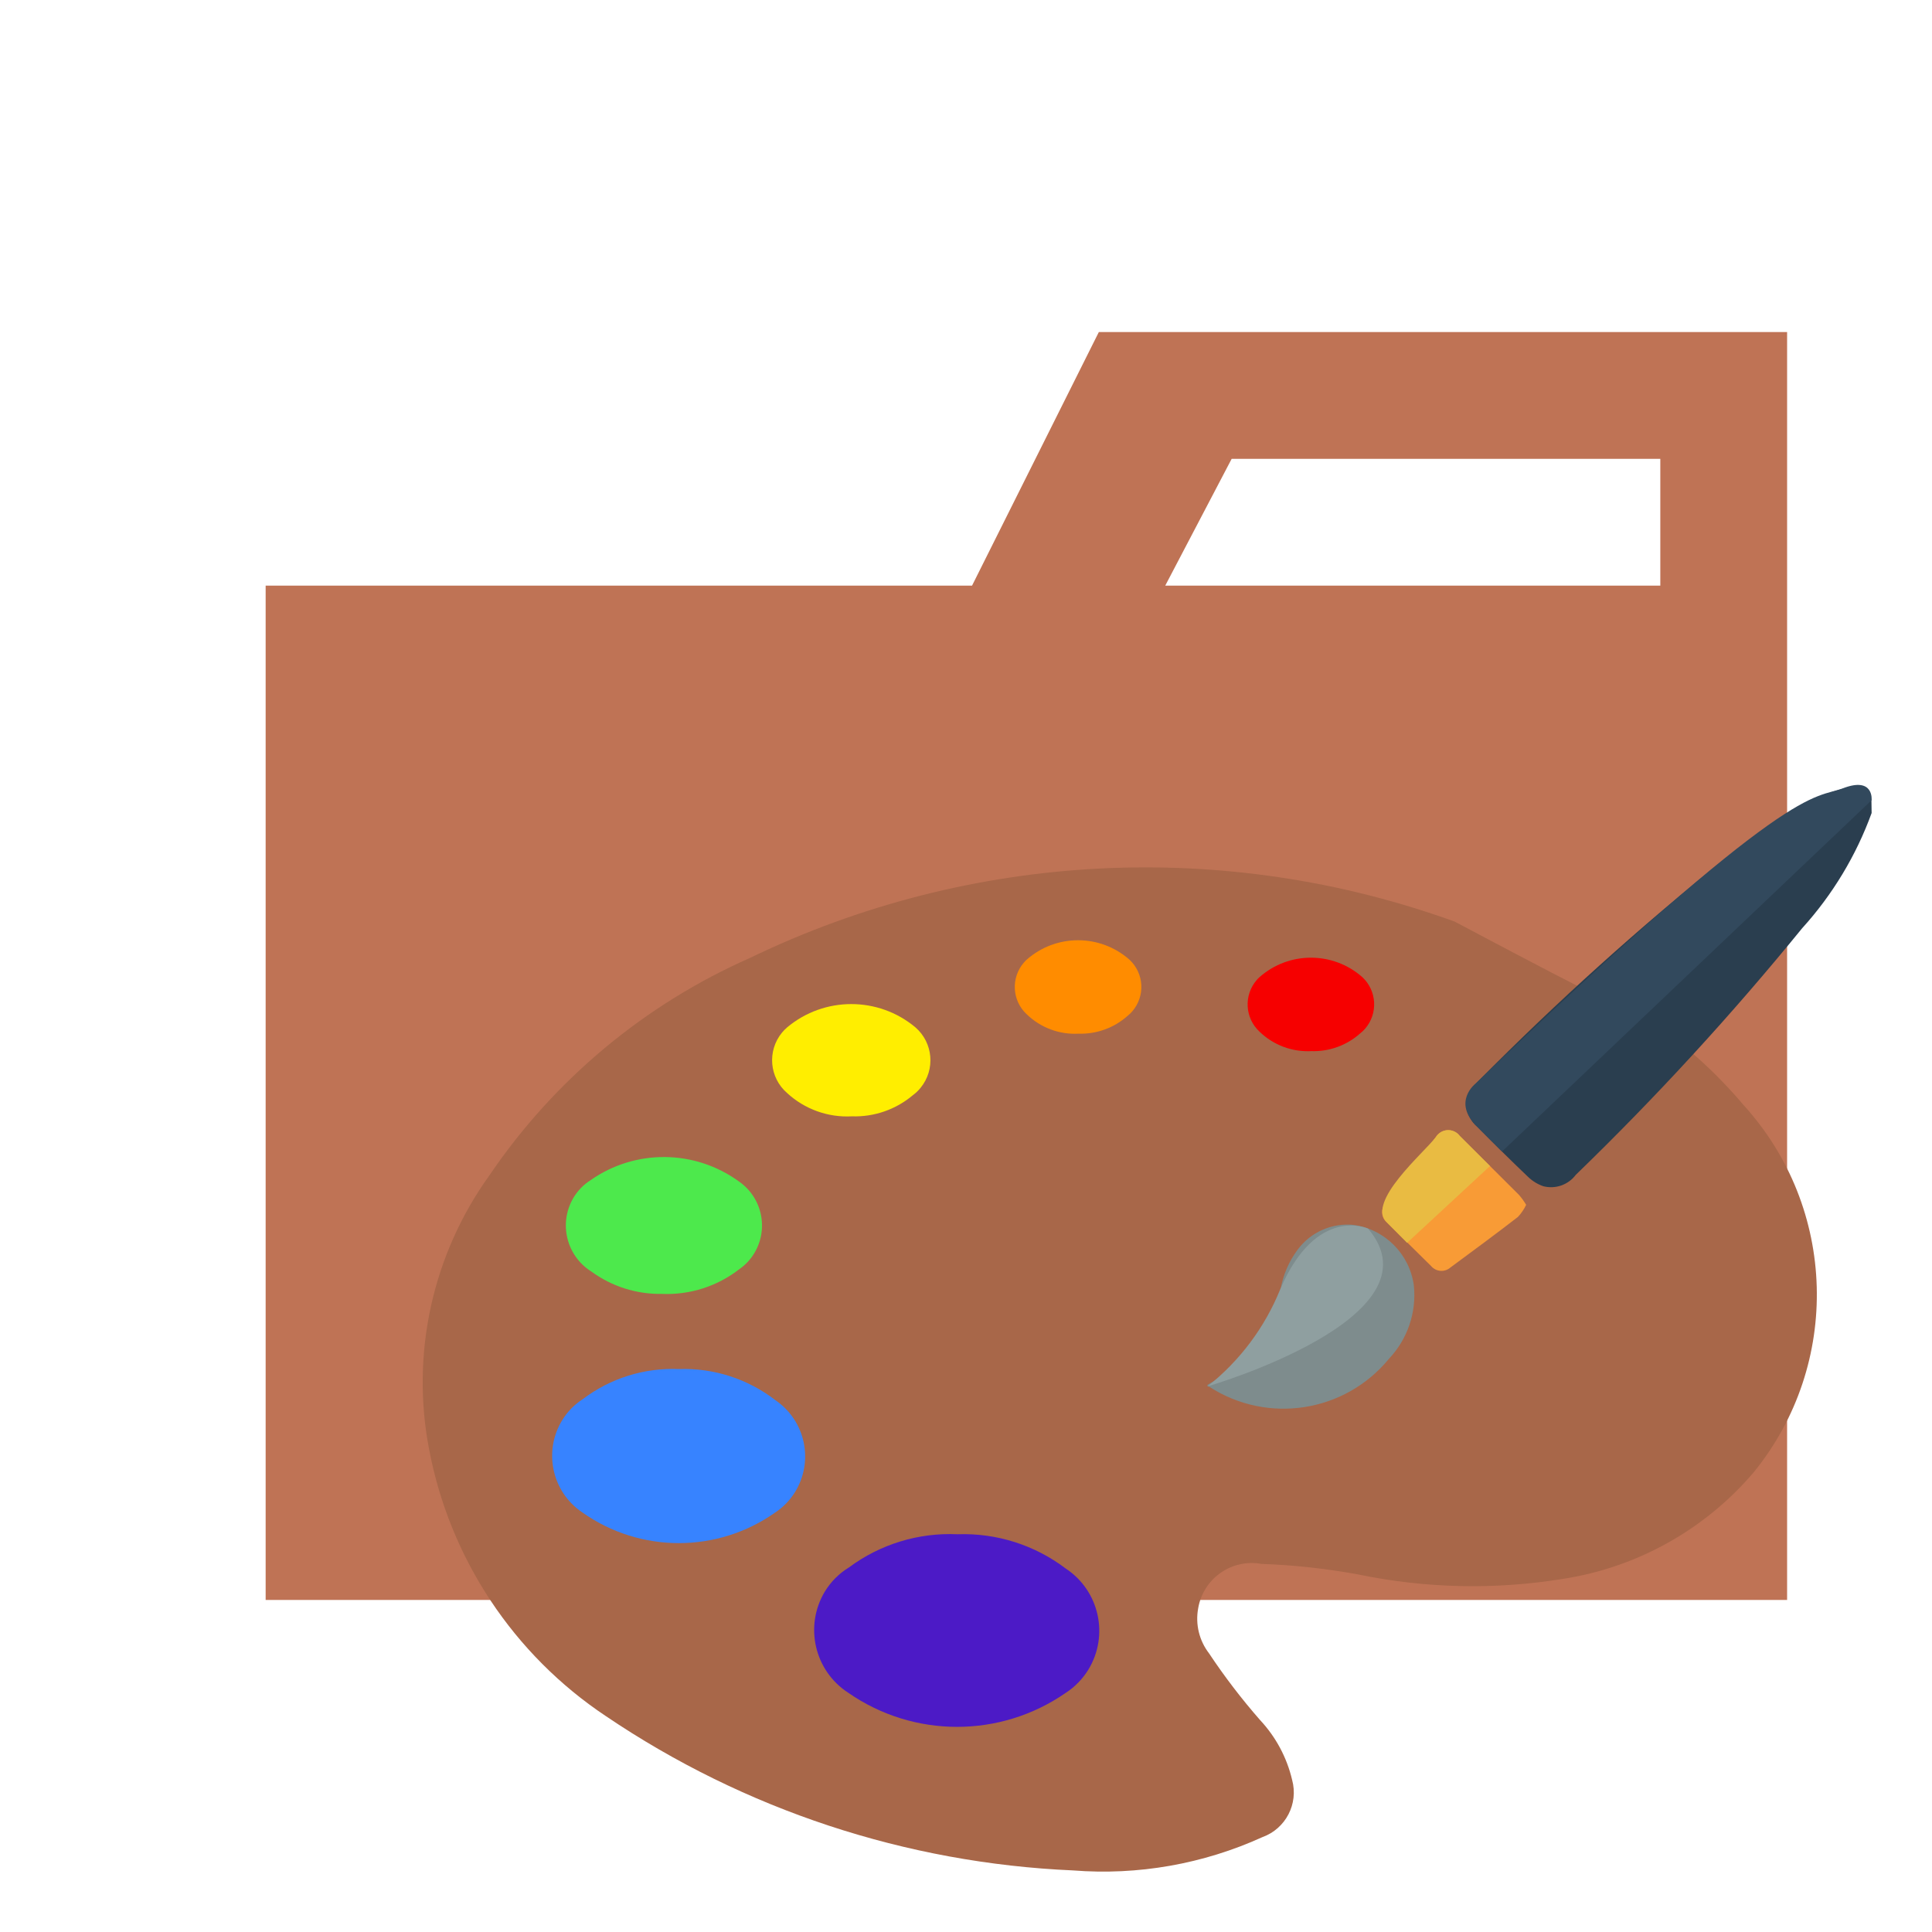
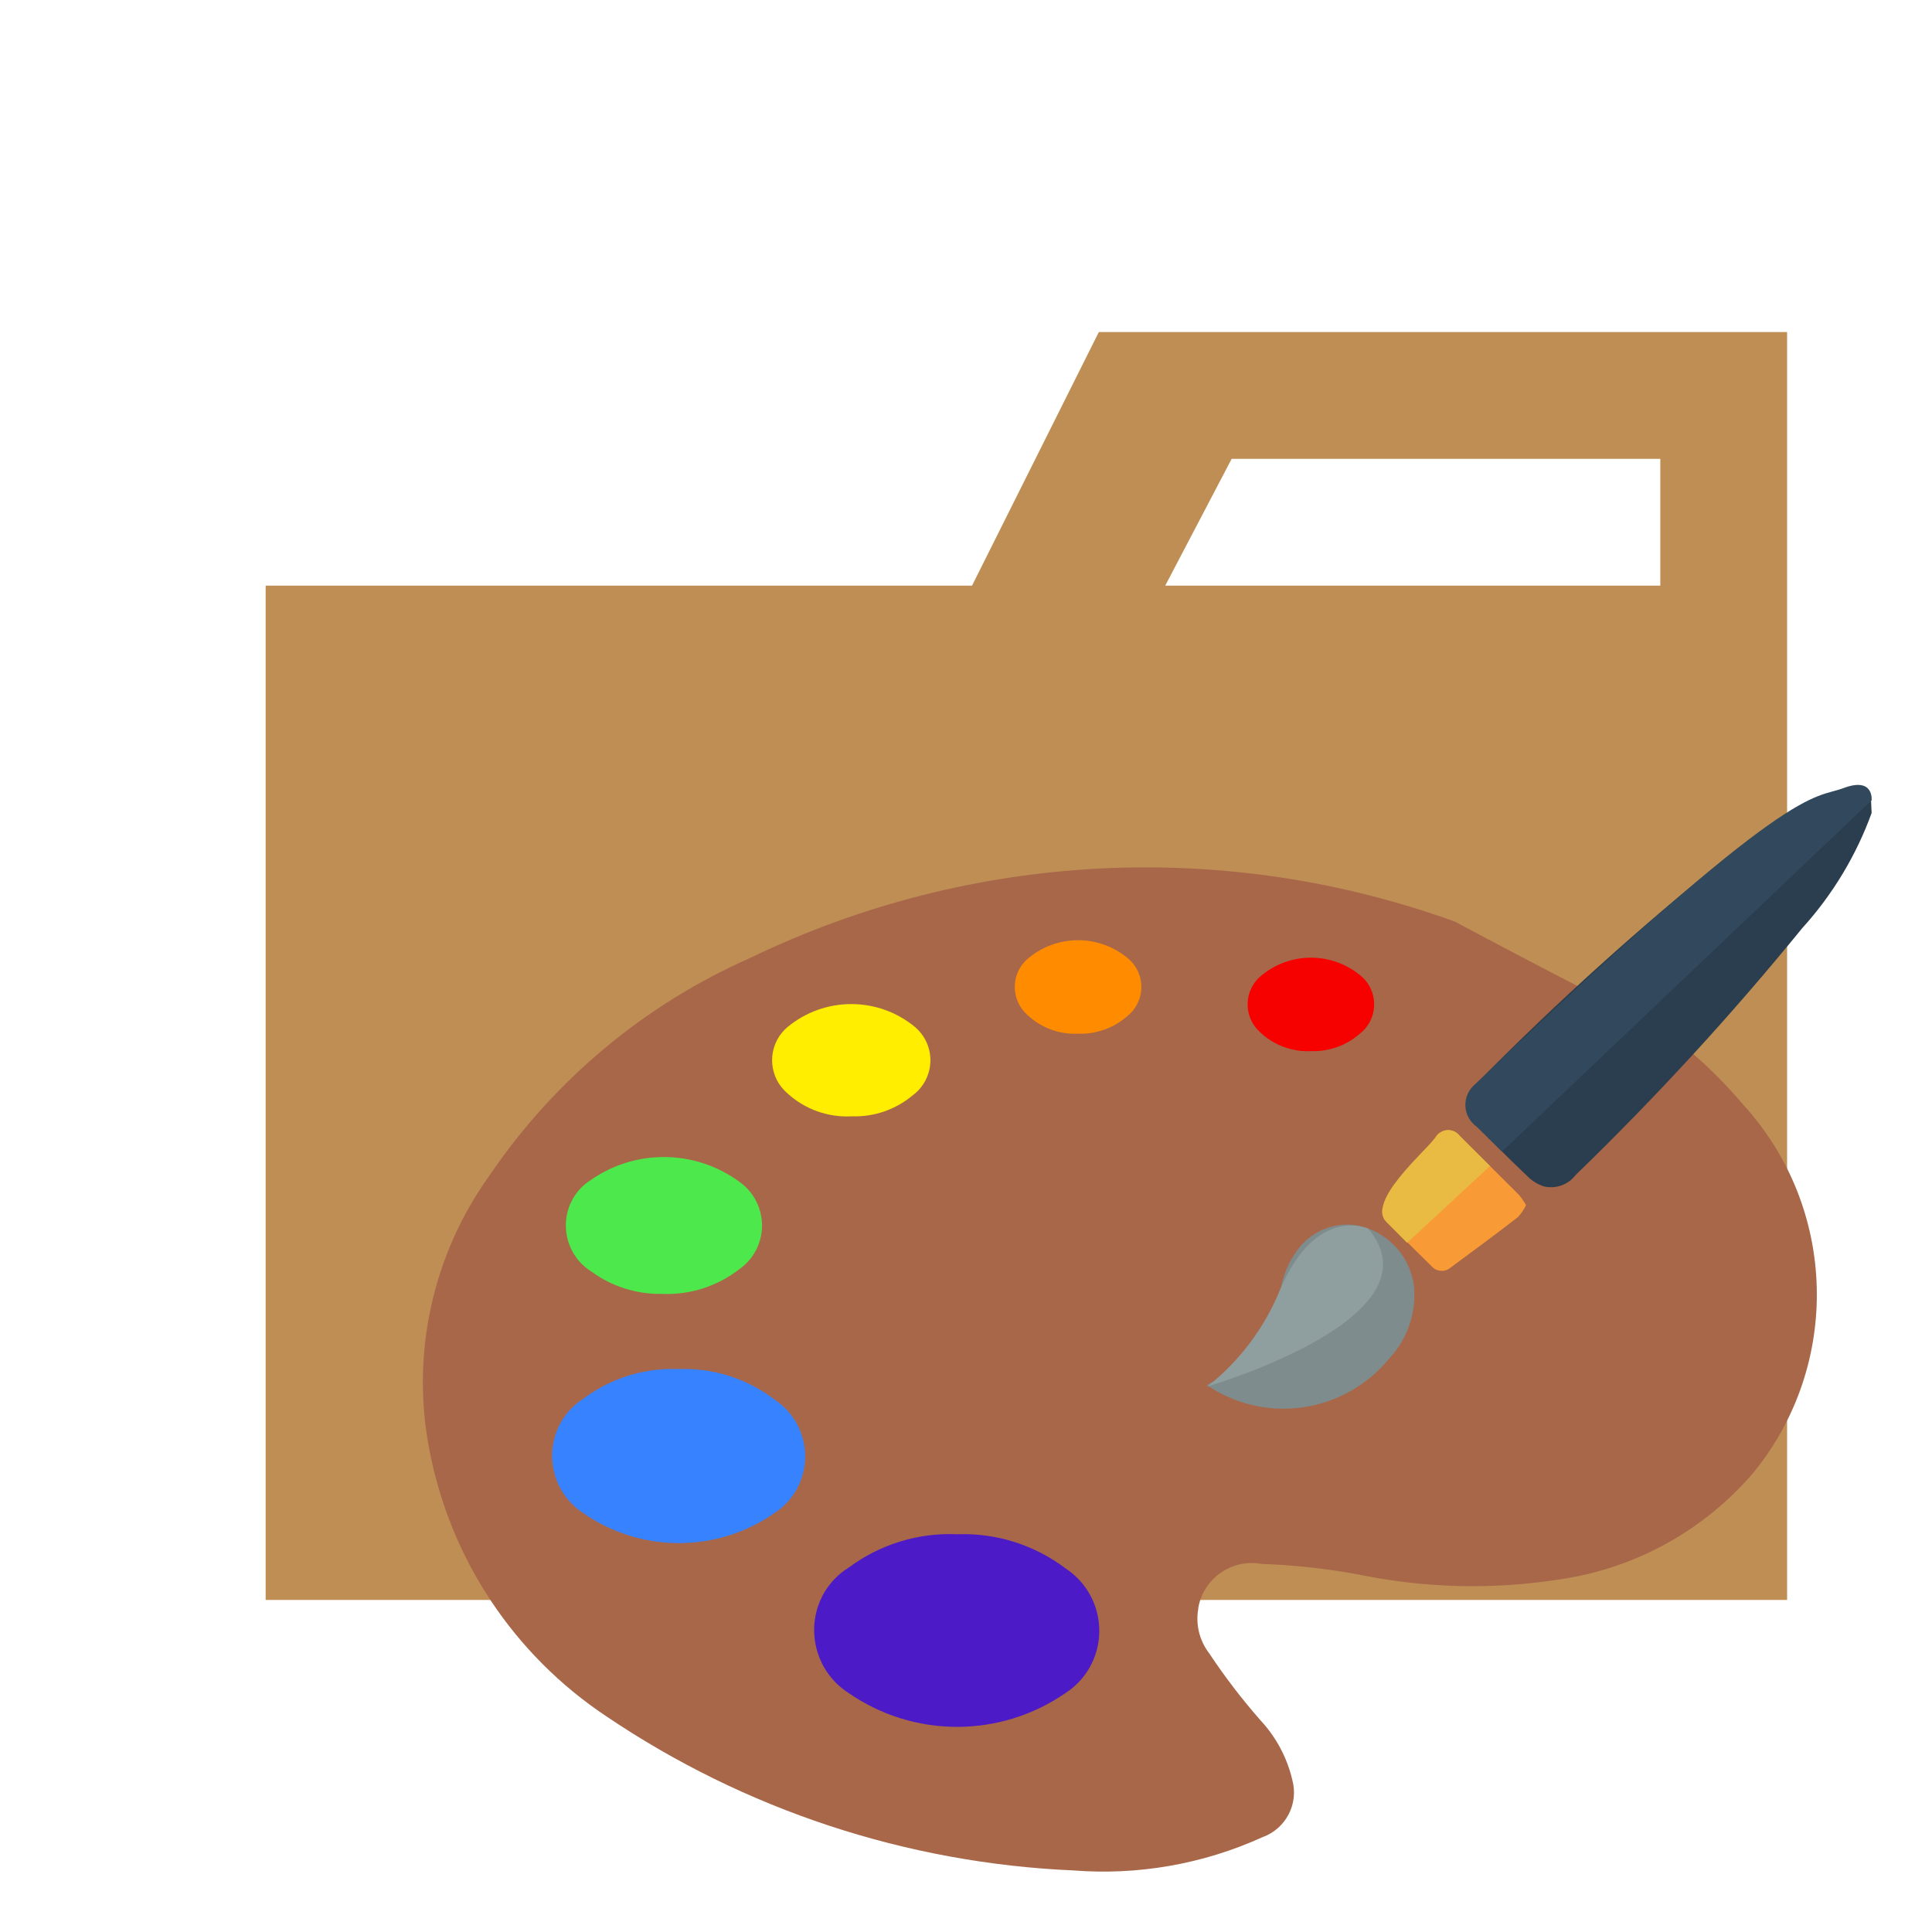
<svg xmlns="http://www.w3.org/2000/svg" viewBox="0 0 32 32">
-   <path d="M27.5,5.5H18.2L16.1,9.7H4.4V26.5H29.6V5.5Zm0,4.2H19.3l1.1-2.1h7.1Z" style="fill:#bf7355" />
-   <path d="M27.3,16.881A7.833,7.833,0,0,1,28.876,18.3a4.666,4.666,0,0,1,.17,6.087,5.188,5.188,0,0,1-3.163,1.765,9.328,9.328,0,0,1-3.381-.073,10.985,10.985,0,0,0-1.608-.176.9.9,0,0,0-1.049.739.941.941,0,0,0,.18.742,10.477,10.477,0,0,0,.848,1.108,2.179,2.179,0,0,1,.529.99.787.787,0,0,1-.491.946,6.369,6.369,0,0,1-3.139.552,14.98,14.98,0,0,1-7.736-2.555,6.838,6.838,0,0,1-2.928-4.416,5.868,5.868,0,0,1,1-4.544,10.183,10.183,0,0,1,4.317-3.6,15.054,15.054,0,0,1,11.67-.6C24.138,15.285,27.229,16.942,27.3,16.881Z" style="fill:#a86749" />
-   <path d="M11.247,22.676a2.469,2.469,0,0,1,1.594.514,1.126,1.126,0,0,1,.321,1.533,1.091,1.091,0,0,1-.321.328,2.767,2.767,0,0,1-3.195,0,1.129,1.129,0,0,1-.33-1.535,1.089,1.089,0,0,1,.337-.342A2.462,2.462,0,0,1,11.247,22.676Z" style="fill:#3783ff" />
-   <path d="M10.965,21.431a1.923,1.923,0,0,1-1.171-.371.9.9,0,0,1-.3-1.214.871.871,0,0,1,.29-.3,2.113,2.113,0,0,1,2.458.025.887.887,0,0,1,.235,1.212.853.853,0,0,1-.226.234A1.95,1.95,0,0,1,10.965,21.431Z" style="fill:#4de94c" />
-   <path d="M14.11,18.49a1.465,1.465,0,0,1-1.072-.385.719.719,0,0,1-.087-1,.732.732,0,0,1,.087-.089,1.656,1.656,0,0,1,2.124,0,.721.721,0,0,1,.087,1,.678.678,0,0,1-.128.123A1.488,1.488,0,0,1,14.11,18.49Z" style="fill:#fe0" />
-   <path d="M15.859,25.412a2.8,2.8,0,0,1,1.793.568,1.235,1.235,0,0,1,.373,1.677,1.215,1.215,0,0,1-.373.382,3.158,3.158,0,0,1-3.6,0,1.238,1.238,0,0,1-.39-1.678,1.2,1.2,0,0,1,.4-.4A2.8,2.8,0,0,1,15.859,25.412Z" style="fill:#4c1ac6" />
-   <path d="M31,13.466a5.786,5.786,0,0,1-1.151,1.909A46.815,46.815,0,0,1,26.1,19.459a.513.513,0,0,1-.537.189.685.685,0,0,1-.251-.153q-.429-.409-.844-.833a.473.473,0,0,1-.076-.653.557.557,0,0,1,.052-.057.664.664,0,0,1,.051-.055,48.318,48.318,0,0,1,4.108-3.7,8.453,8.453,0,0,1,1.42-.946,2.589,2.589,0,0,1,.508-.189.353.353,0,0,1,.466.194l0,.007Z" style="fill:#2a3e4f" />
-   <path d="M20,22.963a.08.08,0,0,1,.03.006,2.259,2.259,0,0,0,2.977-.465,1.534,1.534,0,0,0,.411-1.21,1.171,1.171,0,0,0-1-1.006,1.025,1.025,0,0,0-.923.408,1.535,1.535,0,0,0-.284.657A2.574,2.574,0,0,1,20,22.938Z" style="fill:#7e8c8d" />
-   <path d="M25.16,19.792c-.325-.327-.655-.651-.984-.976a.236.236,0,0,0-.336-.048.243.243,0,0,0-.063.072q-.417.544-.83,1.092a.219.219,0,0,0,.008.3l.011.01q.369.366.738.728a.224.224,0,0,0,.318.025c.375-.277.751-.554,1.12-.839a.8.8,0,0,0,.136-.2A1.172,1.172,0,0,0,25.16,19.792Z" style="fill:#f89b36" />
-   <path d="M17.865,17.121a1.145,1.145,0,0,1-.859-.321.617.617,0,0,1-.048-.856.567.567,0,0,1,.048-.05,1.287,1.287,0,0,1,1.7,0,.617.617,0,0,1,.048.857.583.583,0,0,1-.08.077A1.165,1.165,0,0,1,17.865,17.121Z" style="fill:#ff8c00" />
-   <path d="M20,22.963s3.915-1.136,2.659-2.614c0,0-.857-.393-1.455,1.007A3.925,3.925,0,0,1,20,22.963Z" style="fill:#8f9fa0" />
-   <path d="M23.306,20.585l1.373-1.272-.5-.5a.24.24,0,0,0-.344-.039.257.257,0,0,0-.055.063c-.2.259-1.152,1.07-.812,1.407Z" style="fill:#e9bb42" />
-   <path d="M24.878,19.073,31,13.254s.041-.393-.468-.2-.8-.177-6.094,4.895c0,0-.389.3.024.71Z" style="fill:#32495d" />
-   <path d="M21.721,17.41a1.149,1.149,0,0,1-.858-.321.617.617,0,0,1-.048-.857.555.555,0,0,1,.048-.049,1.287,1.287,0,0,1,1.7,0,.617.617,0,0,1,.048.855.549.549,0,0,1-.082.078A1.157,1.157,0,0,1,21.721,17.41Z" style="fill:#f60000" />
+   <path d="M27.5,5.5H18.2L16.1,9.7H4.4V26.5H29.6V5.5Zm0,4.2H19.3l1.1-2.1h7.1Z" style="fill:#bf8e55" />
+   <path d="M27.3,16.881A7.847,7.847,0,0,1,28.876,18.3a4.666,4.666,0,0,1,.17,6.087,5.188,5.188,0,0,1-3.163,1.765,9.328,9.328,0,0,1-3.381-.073,10.985,10.985,0,0,0-1.608-.176.9.9,0,0,0-1.046.724l0,.015a.94.94,0,0,0,.18.742,10.477,10.477,0,0,0,.848,1.108,2.175,2.175,0,0,1,.529.99.787.787,0,0,1-.491.946,6.371,6.371,0,0,1-3.139.552,14.984,14.984,0,0,1-7.736-2.555,6.838,6.838,0,0,1-2.928-4.416,5.869,5.869,0,0,1,1-4.544,10.187,10.187,0,0,1,4.317-3.6,15.053,15.053,0,0,1,11.67-.6C24.138,15.285,27.229,16.942,27.3,16.881Z" style="fill:#a86749" />
+   <path d="M11.247,22.676a2.465,2.465,0,0,1,1.594.514,1.126,1.126,0,0,1,.321,1.533,1.091,1.091,0,0,1-.321.328,2.767,2.767,0,0,1-3.195,0,1.129,1.129,0,0,1-.33-1.535,1.089,1.089,0,0,1,.337-.342A2.459,2.459,0,0,1,11.247,22.676Z" style="fill:#3783ff" />
+   <path d="M10.965,21.431a1.924,1.924,0,0,1-1.171-.371.9.9,0,0,1-.3-1.214.867.867,0,0,1,.29-.3,2.113,2.113,0,0,1,2.458.025.887.887,0,0,1,.235,1.212.853.853,0,0,1-.226.234A1.948,1.948,0,0,1,10.965,21.431Z" style="fill:#4de94c" />
+   <path d="M14.11,18.49a1.462,1.462,0,0,1-1.072-.385.719.719,0,0,1-.087-1,.732.732,0,0,1,.087-.089,1.656,1.656,0,0,1,2.124,0,.721.721,0,0,1,.087,1,.678.678,0,0,1-.128.123A1.492,1.492,0,0,1,14.11,18.49Z" style="fill:#fe0" />
+   <path d="M15.859,25.412a2.8,2.8,0,0,1,1.793.568,1.235,1.235,0,0,1,.373,1.677,1.214,1.214,0,0,1-.373.382,3.158,3.158,0,0,1-3.6,0,1.238,1.238,0,0,1-.39-1.678,1.214,1.214,0,0,1,.4-.4A2.8,2.8,0,0,1,15.859,25.412Z" style="fill:#4c1ac6" />
+   <path d="M31,13.466a5.779,5.779,0,0,1-1.151,1.909A46.887,46.887,0,0,1,26.1,19.459a.512.512,0,0,1-.537.189.677.677,0,0,1-.251-.153q-.429-.409-.844-.833a.473.473,0,0,1-.076-.653.557.557,0,0,1,.052-.057A.664.664,0,0,1,24.5,17.9,48.322,48.322,0,0,1,28.6,14.2a8.494,8.494,0,0,1,1.42-.946,2.566,2.566,0,0,1,.508-.189.353.353,0,0,1,.463.187l0,.007v.007Z" style="fill:#2a3e4f" />
+   <path d="M20,22.963a.08.08,0,0,1,.03.006,2.259,2.259,0,0,0,2.977-.465,1.533,1.533,0,0,0,.411-1.21,1.17,1.17,0,0,0-1-1.006,1.025,1.025,0,0,0-.923.408,1.546,1.546,0,0,0-.284.657A2.573,2.573,0,0,1,20,22.938Z" style="fill:#7e8c8d" />
+   <path d="M25.16,19.792c-.325-.327-.655-.651-.984-.976a.236.236,0,0,0-.33-.053l-.006,0a.241.241,0,0,0-.063.072q-.417.544-.83,1.092a.219.219,0,0,0,.008.3l.011.01q.369.366.738.728A.224.224,0,0,0,24.02,21l0,0c.375-.277.751-.554,1.12-.839a.8.8,0,0,0,.136-.2A1.2,1.2,0,0,0,25.16,19.792Z" style="fill:#f89b36" />
+   <path d="M17.865,17.121a1.145,1.145,0,0,1-.859-.321.617.617,0,0,1-.048-.856.567.567,0,0,1,.048-.05,1.286,1.286,0,0,1,1.7,0,.617.617,0,0,1,.048.857.583.583,0,0,1-.08.077A1.167,1.167,0,0,1,17.865,17.121Z" style="fill:#ff8c00" />
+   <path d="M20,22.963s3.915-1.136,2.659-2.614c0,0-.857-.393-1.455,1.007A3.921,3.921,0,0,1,20,22.963Z" style="fill:#8f9fa0" />
+   <path d="M23.306,20.585l1.373-1.272-.5-.5a.239.239,0,0,0-.336-.045l-.008.006a.255.255,0,0,0-.055.063c-.2.259-1.152,1.07-.812,1.407Z" style="fill:#e9bb42" />
+   <path d="M24.878,19.073,31,13.254s.041-.393-.468-.2-.8-.177-6.094,4.9a.442.442,0,0,0,.024.71Z" style="fill:#32495d" />
+   <path d="M21.721,17.41a1.149,1.149,0,0,1-.858-.321.617.617,0,0,1-.048-.857.555.555,0,0,1,.048-.049,1.286,1.286,0,0,1,1.7,0,.617.617,0,0,1,.048.855.549.549,0,0,1-.082.078A1.161,1.161,0,0,1,21.721,17.41Z" style="fill:#f60000" />
</svg>
